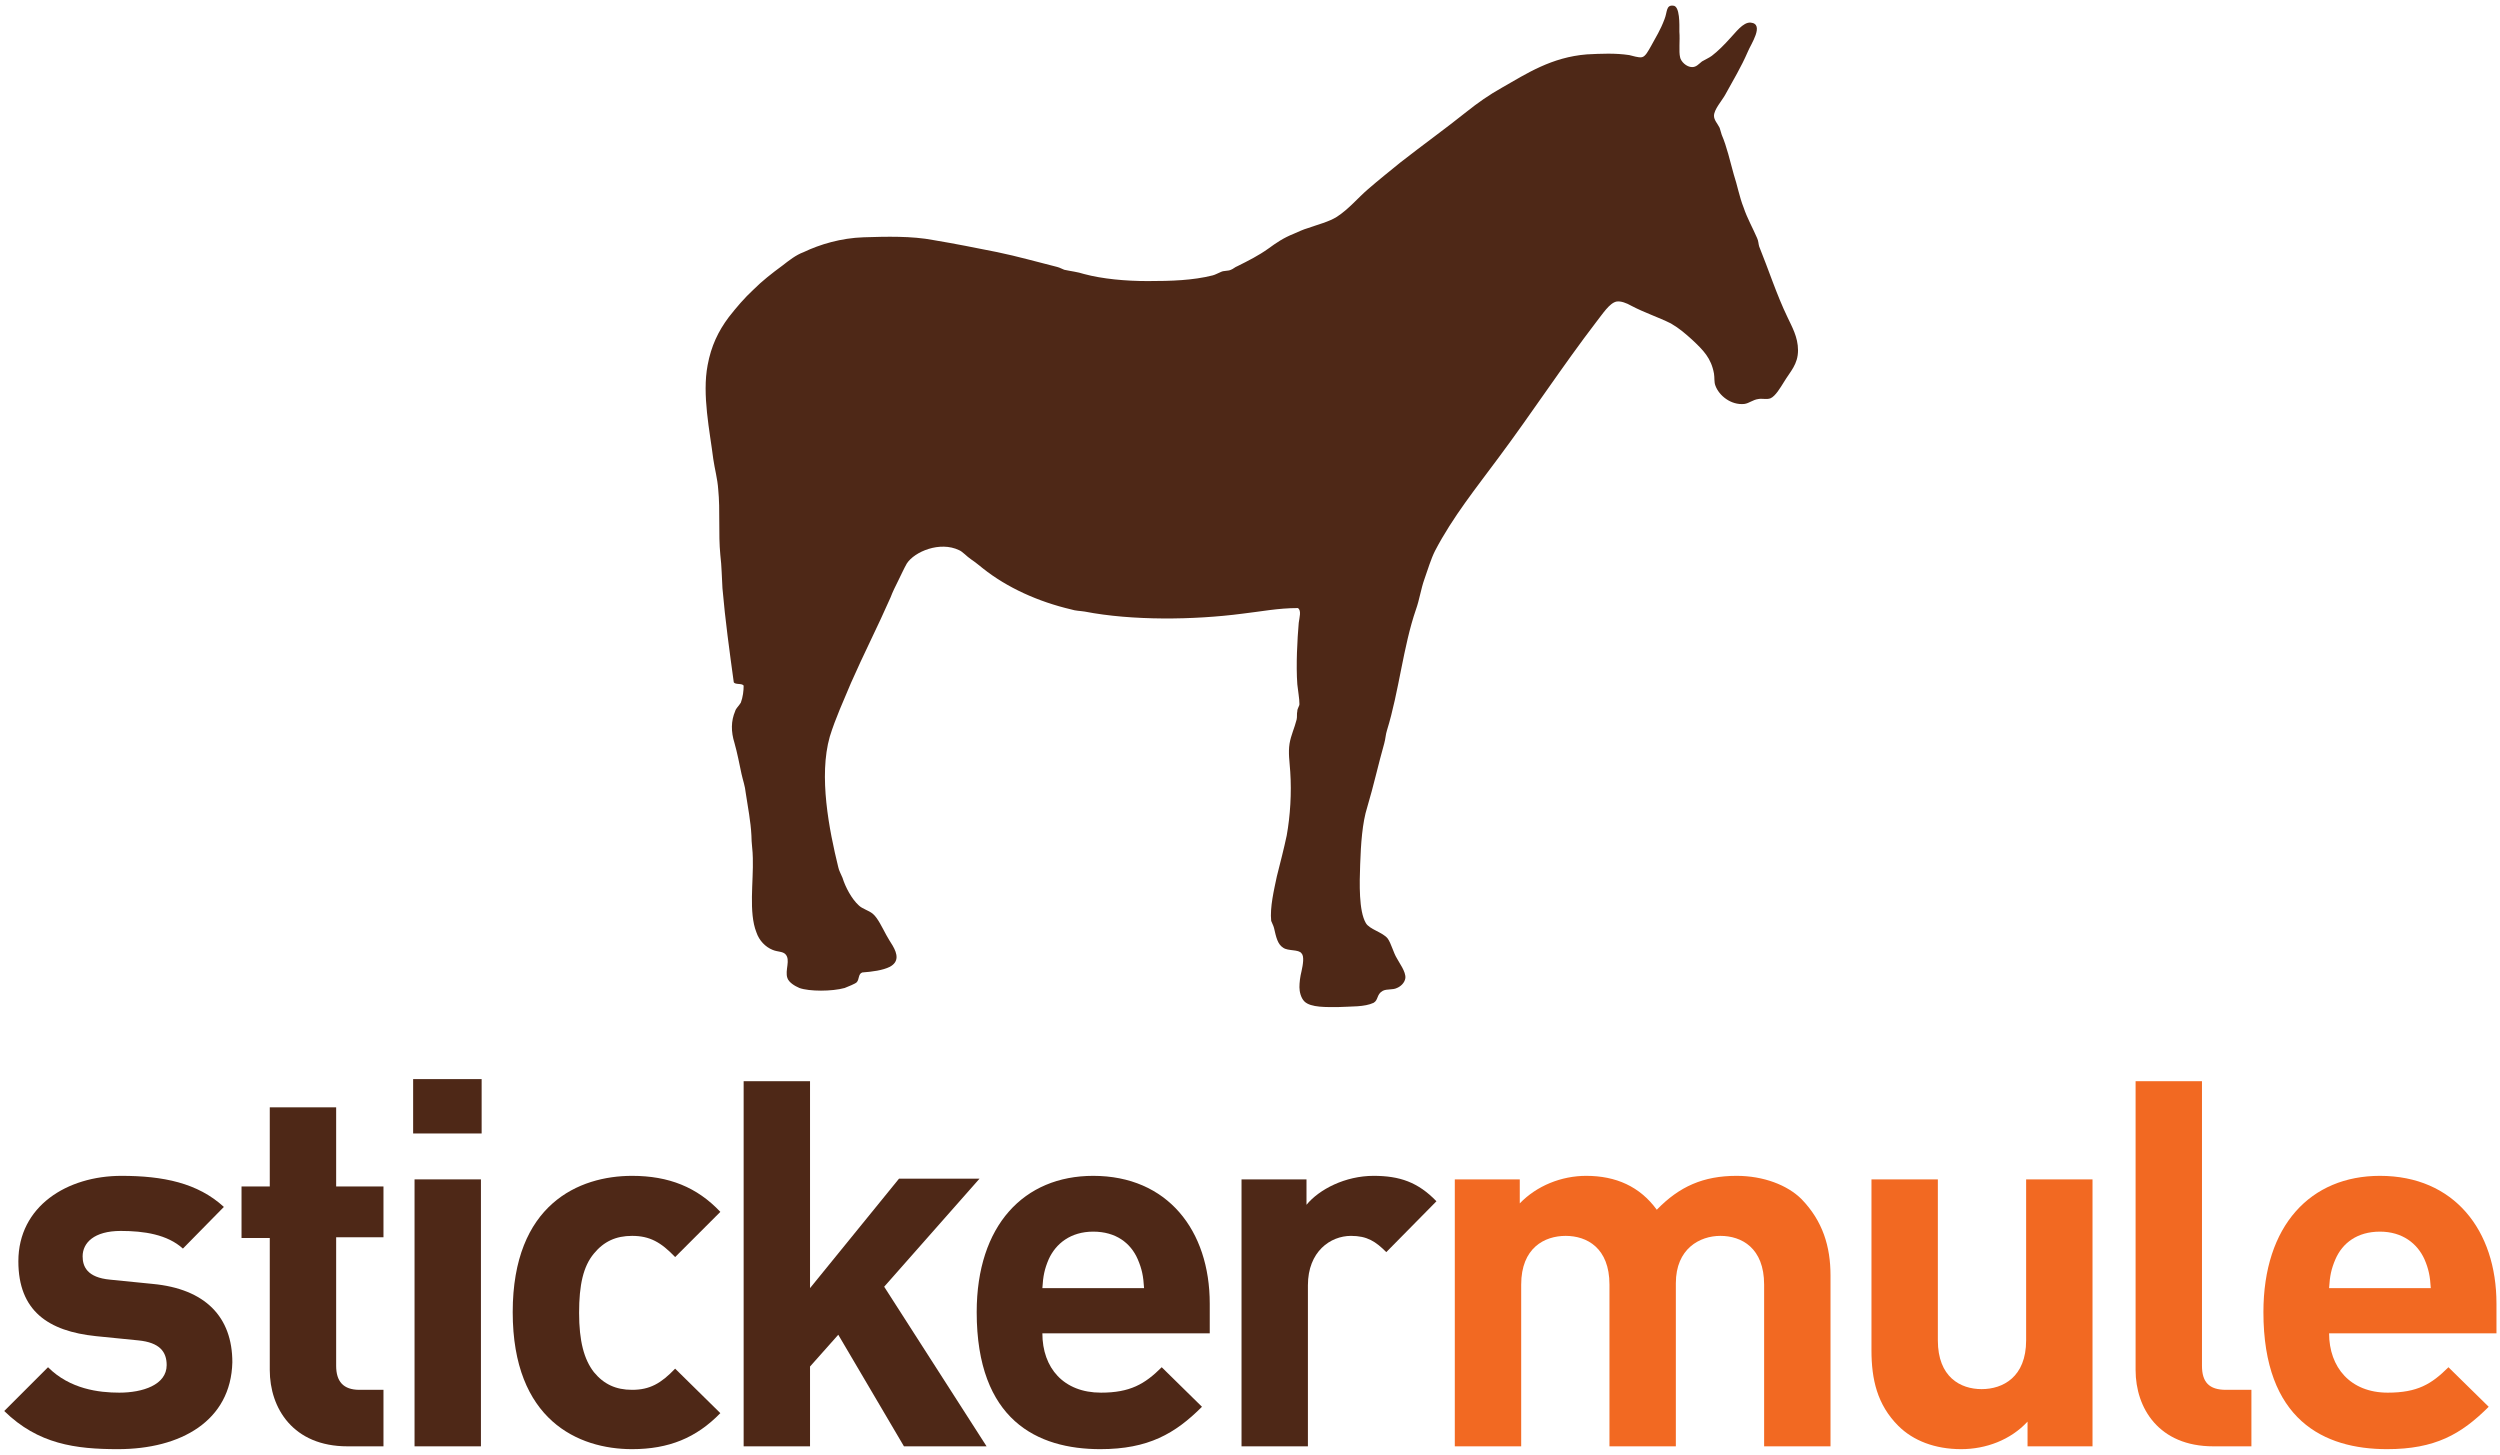
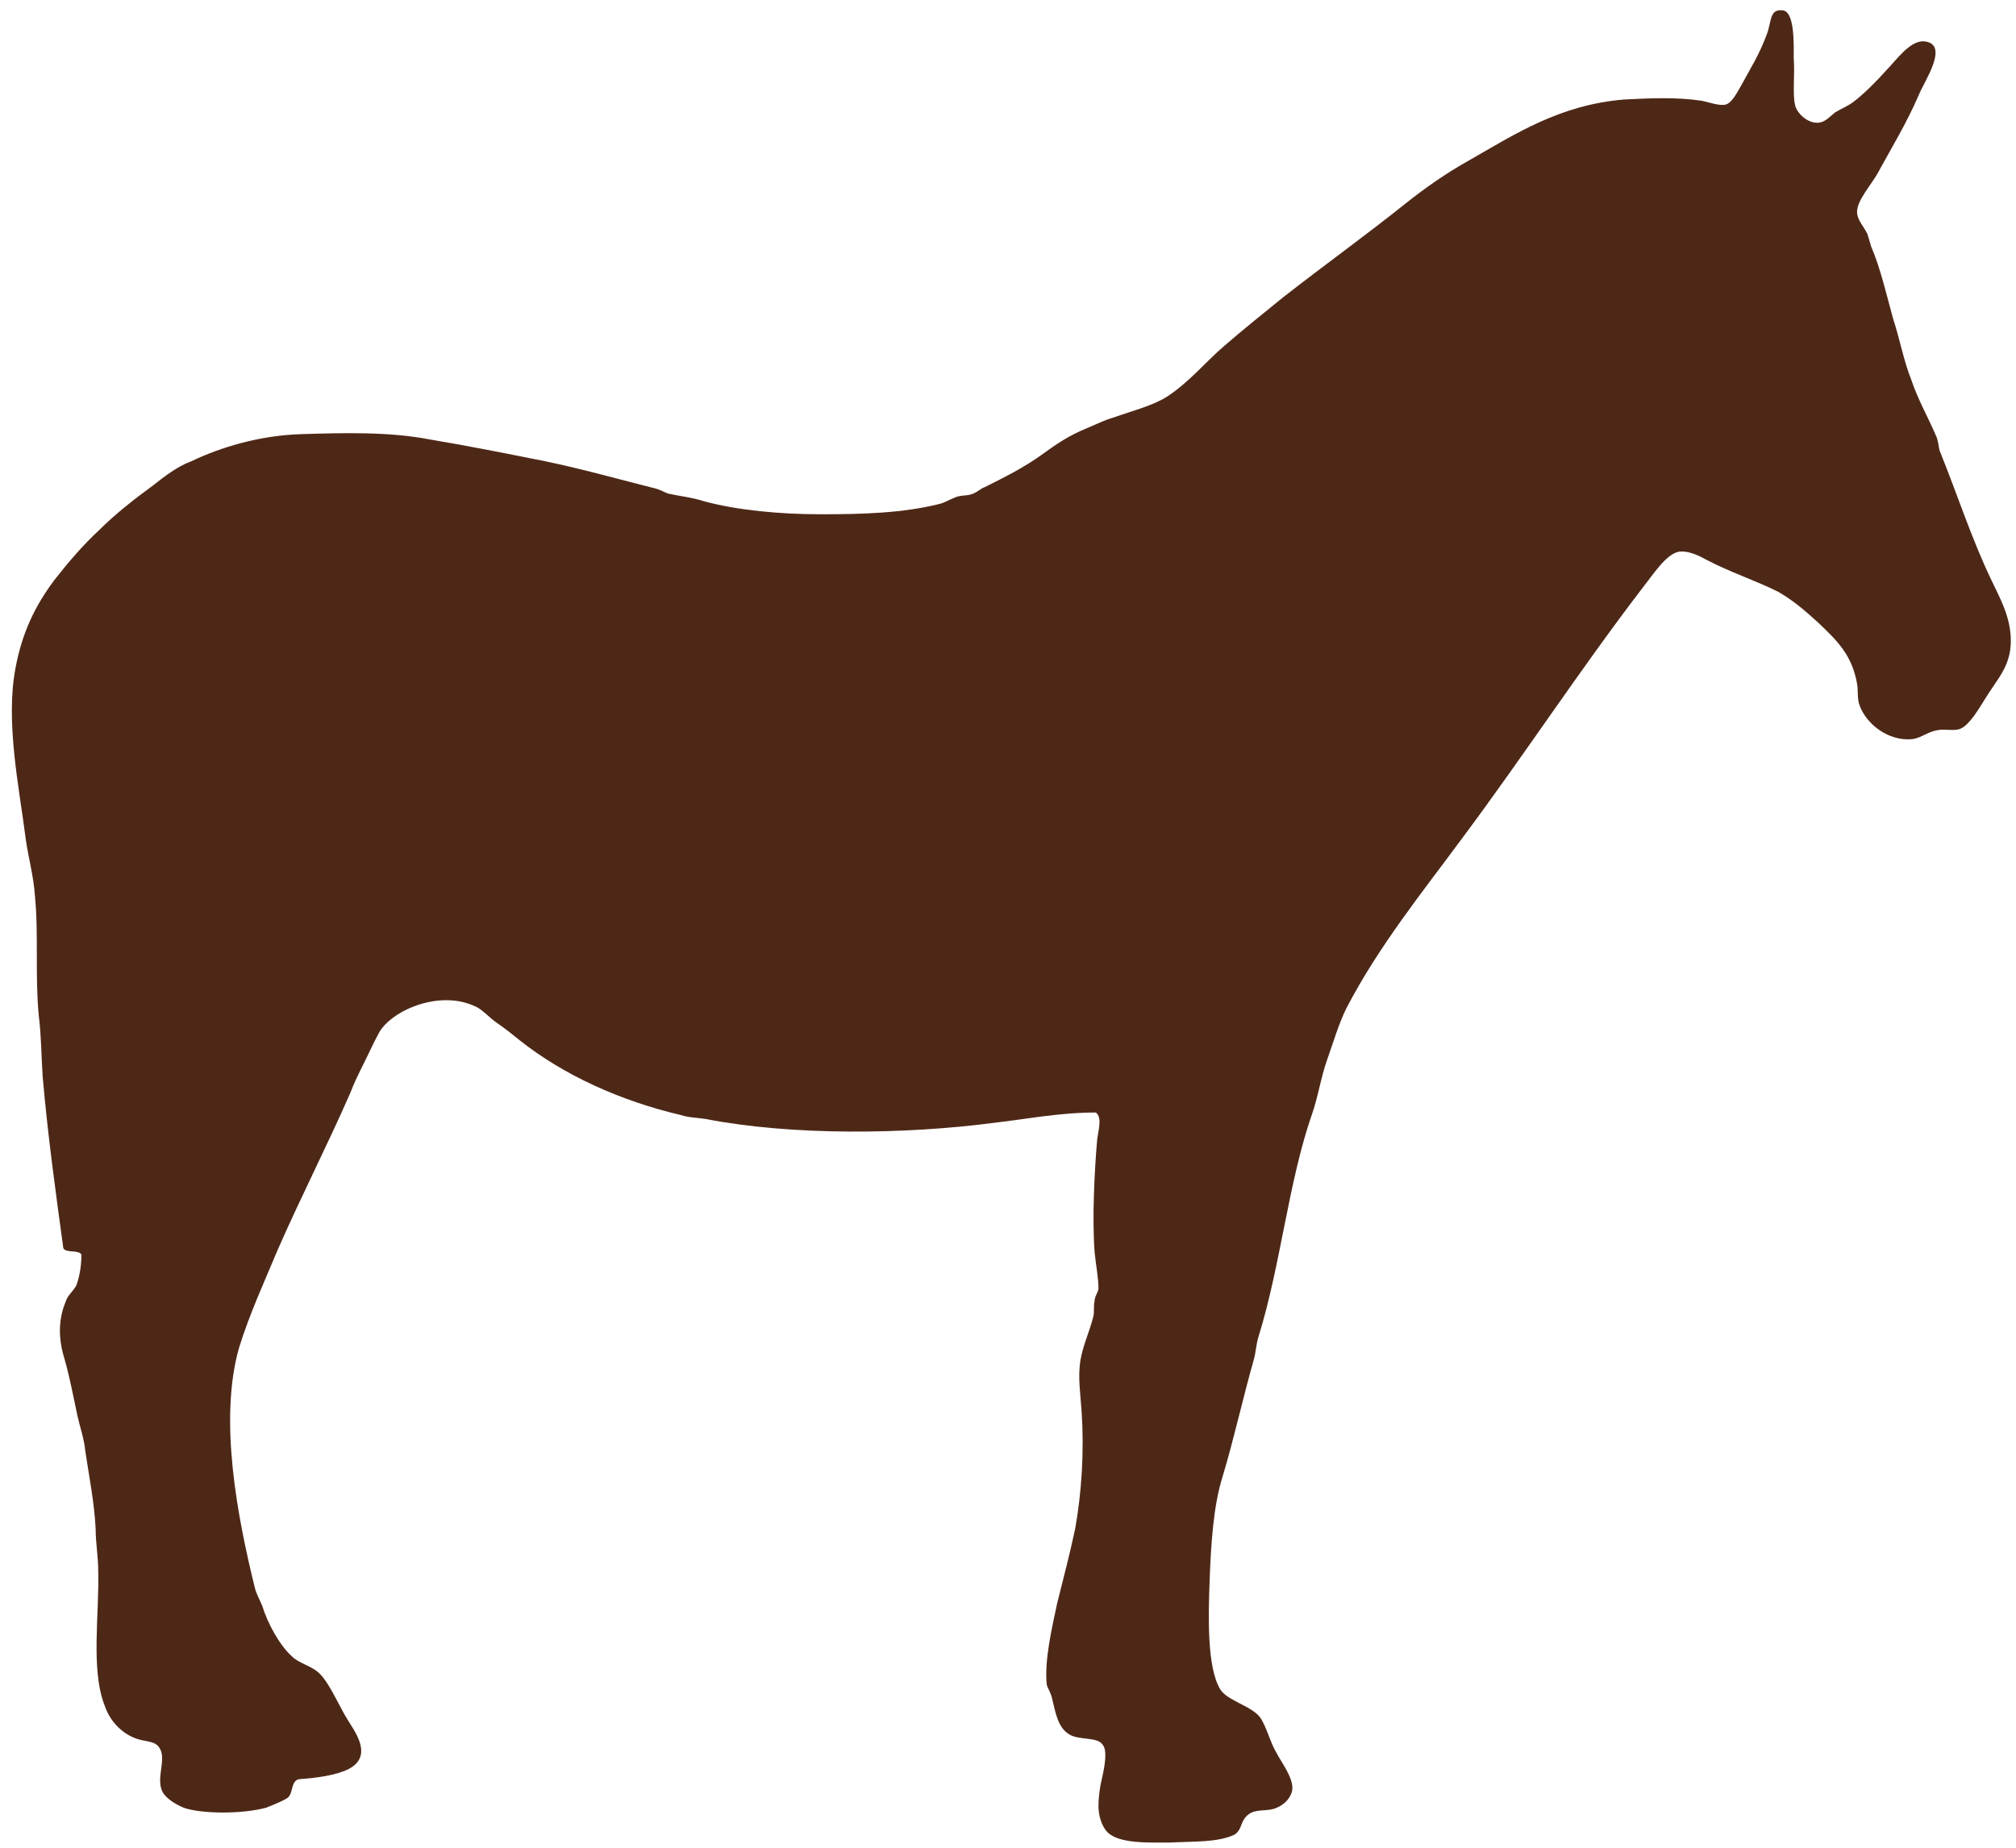
- <svg xmlns="http://www.w3.org/2000/svg" width="354px" height="206px" viewBox="0 0 354 206" version="1.1">
+ <svg xmlns="http://www.w3.org/2000/svg" width="156px" height="143px" viewBox="0 0 156 143" version="1.1">
  <defs />
  <g id="Page-1" stroke="none" stroke-width="1" fill="none" fill-rule="evenodd">
-     <g id="02-sticker-mule-logo-light-bg-stacked">
-       <path d="M16.7,205.2 C10.7,205.2 5.4,204.5 0.6,199.8 L6.8,193.6 C9.9,196.7 14,197.2 16.9,197.2 C20.2,197.2 23.6,196.1 23.6,193.3 C23.6,191.4 22.6,190.1 19.6,189.8 L13.6,189.2 C6.8,188.5 2.6,185.6 2.6,178.6 C2.6,170.8 9.5,166.5 17.2,166.5 C23.1,166.5 28,167.5 31.7,170.9 L25.9,176.8 C23.7,174.8 20.4,174.3 17.1,174.3 C13.3,174.3 11.7,176 11.7,177.9 C11.7,179.3 12.3,180.9 15.6,181.2 L21.6,181.8 C29.1,182.5 32.9,186.5 32.9,192.9 C32.7,201.2 25.6,205.2 16.7,205.2 L16.7,205.2 Z" id="Shape" fill="#4E2817" />
-       <path d="M49.2,204.8 C41.5,204.8 38.2,199.4 38.2,194 L38.2,175.3 L34.2,175.3 L34.2,168 L38.2,168 L38.2,156.8 L47.6,156.8 L47.6,168 L54.3,168 L54.3,175.2 L47.6,175.2 L47.6,193.4 C47.6,195.6 48.6,196.8 50.9,196.8 L54.3,196.8 L54.3,204.8 L49.2,204.8 L49.2,204.8 Z" id="Shape" fill="#4E2817" />
-       <path d="M58.5,160.5 L58.5,152.8 L68.2,152.8 L68.2,160.5 L58.5,160.5 L58.5,160.5 Z M58.7,204.8 L58.7,167 L68.1,167 L68.1,204.8 L58.7,204.8 L58.7,204.8 Z" id="Shape" fill="#4E2817" />
-       <path d="M89.5,205.2 C81.9,205.2 72.6,201.1 72.6,185.8 C72.6,170.5 82,166.5 89.5,166.5 C94.7,166.5 98.7,168.1 102,171.6 L95.6,178 C93.6,175.9 92,175 89.5,175 C87.2,175 85.5,175.8 84.1,177.5 C82.6,179.3 82,181.9 82,185.9 C82,189.9 82.7,192.5 84.1,194.3 C85.5,196 87.2,196.8 89.5,196.8 C92,196.8 93.6,195.9 95.6,193.8 L102,200.1 C98.6,203.6 94.7,205.2 89.5,205.2 L89.5,205.2 Z" id="Shape" fill="#4E2817" />
-       <path d="M128,204.8 L118.7,189 L114.7,193.5 L114.7,204.8 L105.3,204.8 L105.3,153.1 L114.7,153.1 L114.7,182.4 L127.3,166.9 L138.7,166.9 L125.2,182.2 L139.7,204.8 L128,204.8 L128,204.8 Z" id="Shape" fill="#4E2817" />
-       <path d="M147.6,188.8 C147.6,193.7 150.6,197.2 155.9,197.2 C160,197.2 162.1,196 164.5,193.6 L170.2,199.2 C166.4,203 162.6,205.2 155.8,205.2 C146.9,205.2 138.3,201.1 138.3,185.8 C138.3,173.5 145,166.5 154.8,166.5 C165.3,166.5 171.3,174.2 171.3,184.6 L171.3,188.8 L147.6,188.8 L147.6,188.8 Z M161.1,178.3 C160.1,176 158,174.4 154.8,174.4 C151.6,174.4 149.5,176.1 148.5,178.3 C147.9,179.7 147.7,180.7 147.6,182.4 L162,182.4 C161.9,180.7 161.7,179.7 161.1,178.3 L161.1,178.3 Z" id="Shape" fill="#4E2817" />
-       <path d="M196.3,177.3 C194.8,175.8 193.6,175 191.3,175 C188.4,175 185.2,177.2 185.2,182 L185.2,204.8 L175.8,204.8 L175.8,167 L185,167 L185,170.6 C186.8,168.4 190.5,166.5 194.5,166.5 C198.2,166.5 200.8,167.4 203.4,170.1 L196.3,177.3 L196.3,177.3 Z" id="Shape" fill="#4E2817" />
-       <path d="M245.9,166.5 C241.2,166.5 237.8,168 234.6,171.3 C232.2,168 228.8,166.5 224.6,166.5 C221.1,166.5 217.6,167.9 215.2,170.4 L215.2,167 L206,167 L206,204.8 L215.4,204.8 L215.4,181.9 C215.4,176.7 218.7,175 221.7,175 C224.7,175 227.9,176.7 227.9,181.9 L227.9,204.8 L237.3,204.8 L237.3,181.7 C237.3,176.8 240.7,175 243.6,175 C246.6,175 249.8,176.7 249.8,181.9 L249.8,204.8 L259.2,204.8 L259.2,180.6 C259.2,176.5 258.1,172.9 255.1,169.8 C253.1,167.8 249.7,166.5 245.9,166.5 L245.9,166.5 Z" id="Shape" fill="#F26922" />
-       <path d="M286.9,189.8 C286.9,195 283.6,196.7 280.6,196.7 C277.6,196.7 274.4,195 274.4,189.8 L274.4,167 L265,167 L265,191.2 C265,195.3 265.8,198.9 268.8,201.9 C270.9,204 274,205.2 277.7,205.2 C281.2,205.2 284.7,203.9 287.1,201.3 L287.1,204.8 L296.3,204.8 L296.3,167 L286.9,167 L286.9,189.8 L286.9,189.8 Z" id="Shape" fill="#F26922" />
-       <path d="M311.8,193.4 L311.8,153.1 L302.4,153.1 L302.4,194 C302.4,199.4 305.7,204.8 313.4,204.8 L318.8,204.8 L318.8,196.8 L315.2,196.8 C312.8,196.8 311.8,195.7 311.8,193.4 L311.8,193.4 Z" id="Shape" fill="#F26922" />
-       <path d="M353.5,184.6 C353.5,174.2 347.5,166.5 337,166.5 C327.2,166.5 320.5,173.5 320.5,185.8 C320.5,201.1 329.1,205.2 338,205.2 C344.8,205.2 348.5,203.1 352.4,199.2 L346.7,193.6 C344.3,196 342.3,197.2 338.1,197.2 C332.8,197.2 329.8,193.6 329.8,188.8 L353.5,188.8 L353.5,184.6 L353.5,184.6 Z M329.8,182.4 C329.9,180.7 330.1,179.7 330.7,178.3 C331.7,176 333.8,174.4 337,174.4 C340.2,174.4 342.3,176.1 343.3,178.3 C343.9,179.7 344.1,180.7 344.2,182.4 L329.8,182.4 L329.8,182.4 Z" id="Shape" fill="#F26922" />
-       <path d="M194.5,142 C193.2,142.6 191.4,142.5 189.5,142.6 C187.9,142.6 185.6,142.7 184.7,141.8 C184.2,141.3 184,140.4 184,139.8 C184,139.1 184.1,138.3 184.3,137.5 C184.5,136.6 184.7,135.4 184.3,135 C183.9,134.4 182.4,134.7 181.7,134.2 C180.9,133.7 180.7,132.7 180.4,131.4 C180.3,131 180.1,130.7 180,130.4 C179.8,128.5 180.4,126 180.8,124.1 C181.3,122.1 181.8,120.2 182.2,118.3 C182.7,115.5 182.9,112.3 182.7,109.3 C182.6,107.8 182.4,106.6 182.6,105.3 C182.8,104.1 183.3,103.1 183.6,101.9 C183.7,101.5 183.6,101.1 183.7,100.7 C183.7,100.3 184,100 184,99.7 C184,98.9 183.8,97.9 183.7,96.9 C183.5,94.2 183.7,90.5 183.9,88.2 C184,87.4 184.3,86.5 183.8,86.1 C181,86.1 178.5,86.6 175.9,86.9 C169,87.8 160.3,87.9 153.6,86.6 C153,86.5 152.3,86.5 151.7,86.3 C147,85.2 142.6,83.2 139.2,80.5 C138.7,80.1 138.1,79.6 137.5,79.2 C136.9,78.8 136.3,78.1 135.8,77.9 C133.1,76.6 129.5,78.1 128.4,79.8 C128,80.5 127.6,81.4 127.2,82.2 C126.8,83 126.4,83.8 126.1,84.6 C124.3,88.7 122.3,92.6 120.5,96.7 C119.5,99.1 118.3,101.7 117.5,104.3 C115.9,109.9 117.4,117.5 118.7,122.8 C118.8,123.3 119.1,123.8 119.3,124.3 C119.7,125.6 120.6,127.3 121.6,128.2 C122.1,128.7 123,128.9 123.6,129.4 C124.3,130 124.9,131.3 125.5,132.4 C125.7,132.8 126.1,133.4 126.4,133.9 C127.1,135.1 127.3,136.2 126,136.9 C125,137.4 123.5,137.6 122.1,137.7 C121.5,137.9 121.7,138.7 121.3,139.1 C121.1,139.3 120.1,139.7 119.6,139.9 C117.8,140.4 114.6,140.4 113.2,139.9 C112.5,139.6 111.7,139.1 111.5,138.5 C111.1,137.4 112,135.9 111.2,135.1 C110.8,134.7 110.1,134.8 109.4,134.5 C108.4,134.1 107.5,133.2 107.1,132 C106,129.2 106.7,124.9 106.6,121.5 C106.6,120.5 106.4,119.4 106.4,118.3 C106.3,116.3 105.9,114.3 105.6,112.3 C105.5,111.3 105.2,110.5 105,109.6 C104.7,108.2 104.4,106.6 104,105.2 C103.5,103.6 103.5,102.1 104.1,100.7 C104.2,100.3 104.6,100 104.9,99.5 C105.2,98.7 105.3,97.8 105.3,97.1 C105.1,96.7 104.1,97 103.9,96.6 C103.3,92.2 102.7,87.9 102.3,83.3 C102.2,81.8 102.2,80.2 102,78.6 C101.7,75.5 102,72.3 101.7,69.3 C101.6,67.8 101.2,66.4 101,65 C100.5,61 99.4,55.9 100.2,51.7 C100.7,49 101.7,46.9 103.2,44.9 C104.3,43.5 105.4,42.2 106.7,41 C107.9,39.8 109.3,38.7 110.8,37.6 C111.7,36.9 112.7,36.1 113.8,35.7 C116.1,34.6 119.1,33.7 122.3,33.6 C125.5,33.5 129.1,33.4 132.2,34 C135.2,34.5 138.2,35.1 141.2,35.7 C144.1,36.3 146.9,37.1 149.7,37.8 C150.1,37.9 150.4,38.1 150.7,38.2 C151.6,38.4 152.6,38.5 153.5,38.8 C156.1,39.5 159.4,39.8 162.5,39.8 C165.9,39.8 168.9,39.7 171.7,39 C172.1,38.9 172.4,38.7 172.9,38.5 C173.3,38.3 173.9,38.4 174.3,38.2 C174.6,38.1 174.9,37.8 175.2,37.7 C176.8,36.9 178.2,36.2 179.6,35.2 C180.7,34.4 181.7,33.7 183.2,33.1 C183.9,32.8 184.5,32.5 185.2,32.3 C186.6,31.8 188.2,31.4 189.3,30.7 C191,29.6 192.3,28 193.7,26.8 C195.2,25.5 196.7,24.3 198.3,23 C201.5,20.5 204.7,18.2 207.7,15.8 C209.2,14.6 210.9,13.4 212.7,12.4 C216.2,10.4 219.7,8.1 224.7,7.7 C226.7,7.6 228.7,7.5 230.7,7.8 C231.2,7.9 232,8.2 232.5,8.1 C233,8 233.4,7.2 233.8,6.5 C234.5,5.2 235.1,4.3 235.7,2.7 C236.1,1.7 235.9,0.7 236.9,0.8 C237.9,0.8 237.8,3.5 237.8,4.5 C237.9,5.7 237.7,7.3 237.9,8.1 C238,8.7 238.8,9.5 239.6,9.5 C240.2,9.5 240.5,9.1 241,8.7 C241.5,8.4 242,8.2 242.4,7.9 C243.2,7.3 244.2,6.3 245,5.4 C245.7,4.7 246.8,3.1 247.9,3.2 C249.9,3.4 247.9,6.3 247.5,7.3 C246.5,9.6 245.5,11.2 244.3,13.4 C243.8,14.3 242.7,15.5 242.7,16.4 C242.7,17 243.2,17.5 243.5,18.1 C243.6,18.4 243.7,18.8 243.8,19.1 C244.5,20.7 245,22.9 245.5,24.7 C246,26.2 246.3,27.9 246.9,29.4 C247.4,30.9 248.2,32.3 248.8,33.7 C249,34.1 249,34.6 249.1,34.9 C250.4,38.1 251.6,41.8 253.1,44.9 C253.7,46.2 254.6,47.7 254.6,49.6 C254.6,51.6 253.5,52.6 252.6,54.1 C252.1,54.9 251.4,56.1 250.7,56.4 C250.2,56.6 249.5,56.4 249,56.5 C248.2,56.6 247.7,57.1 247,57.2 C245.1,57.4 243.4,56 242.9,54.6 C242.7,54.1 242.8,53.5 242.7,52.9 C242.3,50.7 241.2,49.6 239.6,48.1 C238.6,47.2 237.8,46.5 236.6,45.8 C234.8,44.9 232.9,44.3 231,43.3 C230.3,42.9 229.5,42.6 228.9,42.7 C227.9,42.9 226.9,44.5 226.1,45.5 C221.2,51.9 216.9,58.5 212.2,64.8 C209.1,69 205.7,73.2 203.2,78 C202.6,79.2 202.2,80.6 201.7,82 C201.2,83.4 201,84.9 200.5,86.3 C198.7,91.5 198.1,97.9 196.4,103.4 C196.2,104 196.2,104.6 196,105.3 C195.2,108.1 194.5,111.3 193.6,114.3 C192.9,116.5 192.7,119.5 192.6,122.4 C192.5,125.1 192.4,129 193.4,130.7 C193.9,131.6 195.8,132 196.5,132.9 C197,133.6 197.3,134.9 197.8,135.7 C198.1,136.3 199.1,137.6 199,138.5 C198.9,139.2 198.3,139.7 197.8,139.9 C197.2,140.2 196.4,140 195.8,140.3 C194.9,140.8 195.2,141.6 194.5,142 L194.5,142 Z" id="Shape" fill="#4E2817" />
+     <g id="sticker-mule" fill="#4E2817">
+       <g id="Page-1">
+         <g id="02-sticker-mule-logo-light-bg-stacked">
+           <path d="M95.5,142 C94.2,142.6 92.4,142.5 90.5,142.6 C88.9,142.6 86.6,142.7 85.7,141.8 C85.2,141.3 85,140.4 85,139.8 C85,139.1 85.1,138.3 85.3,137.5 C85.5,136.6 85.7,135.4 85.3,135 C84.9,134.4 83.4,134.7 82.7,134.2 C81.9,133.7 81.7,132.7 81.4,131.4 C81.3,131 81.1,130.7 81,130.4 C80.8,128.5 81.4,126 81.8,124.1 C82.3,122.1 82.8,120.2 83.2,118.3 C83.7,115.5 83.9,112.3 83.7,109.3 C83.6,107.8 83.4,106.6 83.6,105.3 C83.8,104.1 84.3,103.1 84.6,101.9 C84.7,101.5 84.6,101.1 84.7,100.7 C84.7,100.3 85,100 85,99.7 C85,98.9 84.8,97.9 84.7,96.9 C84.5,94.2 84.7,90.5 84.9,88.2 C85,87.4 85.3,86.5 84.8,86.1 C82,86.1 79.5,86.6 76.9,86.9 C70,87.8 61.3,87.9 54.6,86.6 C54,86.5 53.3,86.5 52.7,86.3 C48,85.2 43.6,83.2 40.2,80.5 C39.7,80.1 39.1,79.6 38.5,79.2 C37.9,78.8 37.3,78.1 36.8,77.9 C34.1,76.6 30.5,78.1 29.4,79.8 C29,80.5 28.6,81.4 28.2,82.2 C27.8,83 27.4,83.8 27.1,84.6 C25.3,88.7 23.3,92.6 21.5,96.7 C20.5,99.1 19.3,101.7 18.5,104.3 C16.9,109.9 18.4,117.5 19.7,122.8 C19.8,123.3 20.1,123.8 20.3,124.3 C20.7,125.6 21.6,127.3 22.6,128.2 C23.1,128.7 24,128.9 24.6,129.4 C25.3,130 25.9,131.3 26.5,132.4 C26.7,132.8 27.1,133.4 27.4,133.9 C28.1,135.1 28.3,136.2 27,136.9 C26,137.4 24.5,137.6 23.1,137.7 C22.5,137.9 22.7,138.7 22.3,139.1 C22.1,139.3 21.1,139.7 20.6,139.9 C18.8,140.4 15.6,140.4 14.2,139.9 C13.5,139.6 12.7,139.1 12.5,138.5 C12.1,137.4 13,135.9 12.2,135.1 C11.8,134.7 11.1,134.8 10.4,134.5 C9.4,134.1 8.5,133.2 8.1,132 C7,129.2 7.7,124.9 7.6,121.5 C7.6,120.5 7.4,119.4 7.4,118.3 C7.3,116.3 6.9,114.3 6.6,112.3 C6.5,111.3 6.2,110.5 6,109.6 C5.7,108.2 5.4,106.6 5,105.2 C4.5,103.6 4.5,102.1 5.1,100.7 C5.2,100.3 5.6,100 5.9,99.5 C6.2,98.7 6.3,97.8 6.3,97.1 C6.1,96.7 5.1,97 4.9,96.6 C4.3,92.2 3.7,87.9 3.3,83.3 C3.2,81.8 3.2,80.2 3,78.6 C2.7,75.5 3,72.3 2.7,69.3 C2.6,67.8 2.2,66.4 2,65 C1.5,61 0.4,55.9 1.2,51.7 C1.7,49 2.7,46.9 4.2,44.9 C5.3,43.5 6.4,42.2 7.7,41 C8.9,39.8 10.3,38.7 11.8,37.6 C12.7,36.9 13.7,36.1 14.8,35.7 C17.1,34.6 20.1,33.7 23.3,33.6 C26.5,33.5 30.1,33.4 33.2,34 C36.2,34.5 39.2,35.1 42.2,35.7 C45.1,36.3 47.9,37.1 50.7,37.8 C51.1,37.9 51.4,38.1 51.7,38.2 C52.6,38.4 53.6,38.5 54.5,38.8 C57.1,39.5 60.4,39.8 63.5,39.8 C66.9,39.8 69.9,39.7 72.7,39 C73.1,38.9 73.4,38.7 73.9,38.5 C74.3,38.3 74.9,38.4 75.3,38.2 C75.6,38.1 75.9,37.8 76.2,37.7 C77.8,36.9 79.2,36.2 80.6,35.2 C81.7,34.4 82.7,33.7 84.2,33.1 C84.9,32.8 85.5,32.5 86.2,32.3 C87.6,31.8 89.2,31.4 90.3,30.7 C92,29.6 93.3,28 94.7,26.8 C96.2,25.5 97.7,24.3 99.3,23 C102.5,20.5 105.7,18.2 108.7,15.8 C110.2,14.6 111.9,13.4 113.7,12.4 C117.2,10.4 120.7,8.1 125.7,7.7 C127.7,7.6 129.7,7.5 131.7,7.8 C132.2,7.9 133,8.2 133.5,8.1 C134,8 134.4,7.2 134.8,6.5 C135.5,5.2 136.1,4.3 136.7,2.7 C137.1,1.7 136.9,0.7 137.9,0.8 C138.9,0.8 138.8,3.5 138.8,4.5 C138.9,5.7 138.7,7.3 138.9,8.1 C139,8.7 139.8,9.5 140.6,9.5 C141.2,9.5 141.5,9.1 142,8.7 C142.5,8.4 143,8.2 143.4,7.9 C144.2,7.3 145.2,6.3 146,5.4 C146.7,4.7 147.8,3.1 148.9,3.2 C150.9,3.4 148.9,6.3 148.5,7.3 C147.5,9.6 146.5,11.2 145.3,13.4 C144.8,14.3 143.7,15.5 143.7,16.4 C143.7,17 144.2,17.5 144.5,18.1 C144.6,18.4 144.7,18.8 144.8,19.1 C145.5,20.7 146,22.9 146.5,24.7 C147,26.2 147.3,27.9 147.9,29.4 C148.4,30.9 149.2,32.3 149.8,33.7 C150,34.1 150,34.6 150.1,34.9 C151.4,38.1 152.6,41.8 154.1,44.9 C154.7,46.2 155.6,47.7 155.6,49.6 C155.6,51.6 154.5,52.6 153.6,54.1 C153.1,54.9 152.4,56.1 151.7,56.4 C151.2,56.6 150.5,56.4 150,56.5 C149.2,56.6 148.7,57.1 148,57.2 C146.1,57.4 144.4,56 143.9,54.6 C143.7,54.1 143.8,53.5 143.7,52.9 C143.3,50.7 142.2,49.6 140.6,48.1 C139.6,47.2 138.8,46.5 137.6,45.8 C135.8,44.9 133.9,44.3 132,43.3 C131.3,42.9 130.5,42.6 129.9,42.7 C128.9,42.9 127.9,44.5 127.1,45.5 C122.2,51.9 117.9,58.5 113.2,64.8 C110.1,69 106.7,73.2 104.2,78 C103.6,79.2 103.2,80.6 102.7,82 C102.2,83.4 102,84.9 101.5,86.3 C99.7,91.5 99.1,97.9 97.4,103.4 C97.2,104 97.2,104.6 97,105.3 C96.2,108.1 95.5,111.3 94.6,114.3 C93.9,116.5 93.7,119.5 93.6,122.4 C93.5,125.1 93.4,129 94.4,130.7 C94.9,131.6 96.8,132 97.5,132.9 C98,133.6 98.3,134.9 98.8,135.7 C99.1,136.3 100.1,137.6 100,138.5 C99.9,139.2 99.3,139.7 98.8,139.9 C98.2,140.2 97.4,140 96.8,140.3 C95.9,140.8 96.2,141.6 95.5,142 L95.5,142 L95.5,142 Z" id="Shape" />
+         </g>
+       </g>
    </g>
  </g>
</svg>
